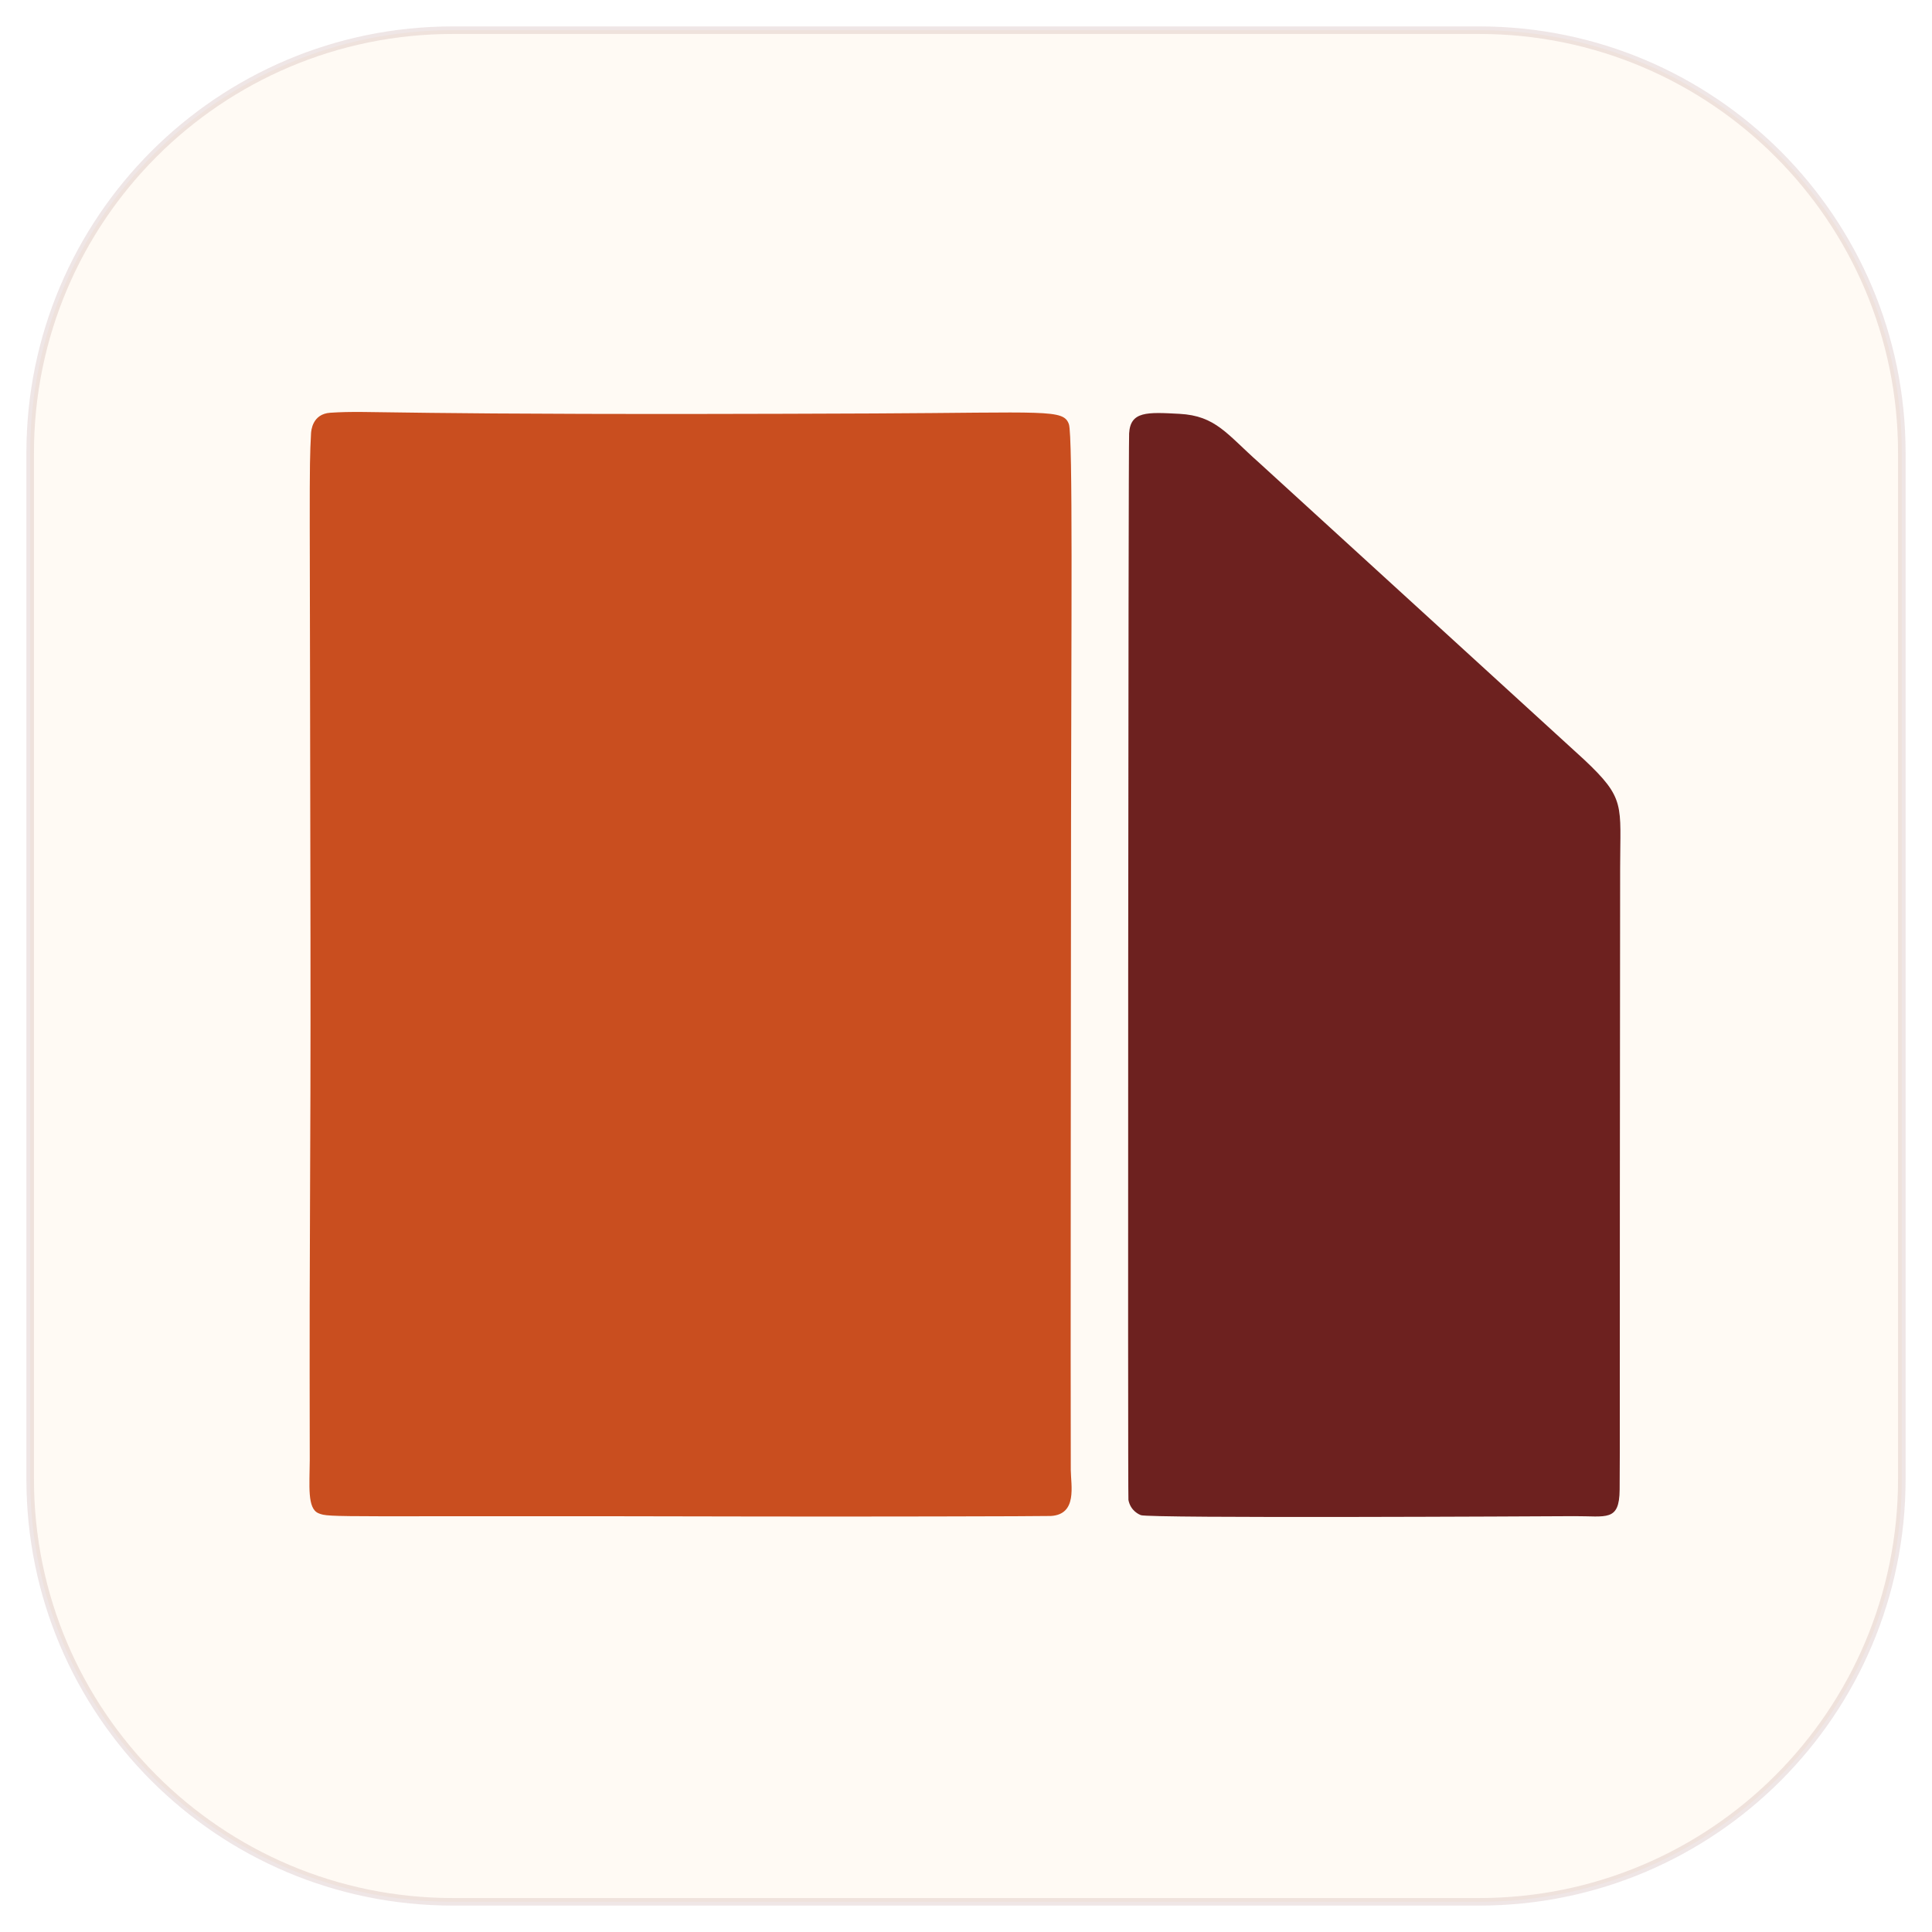
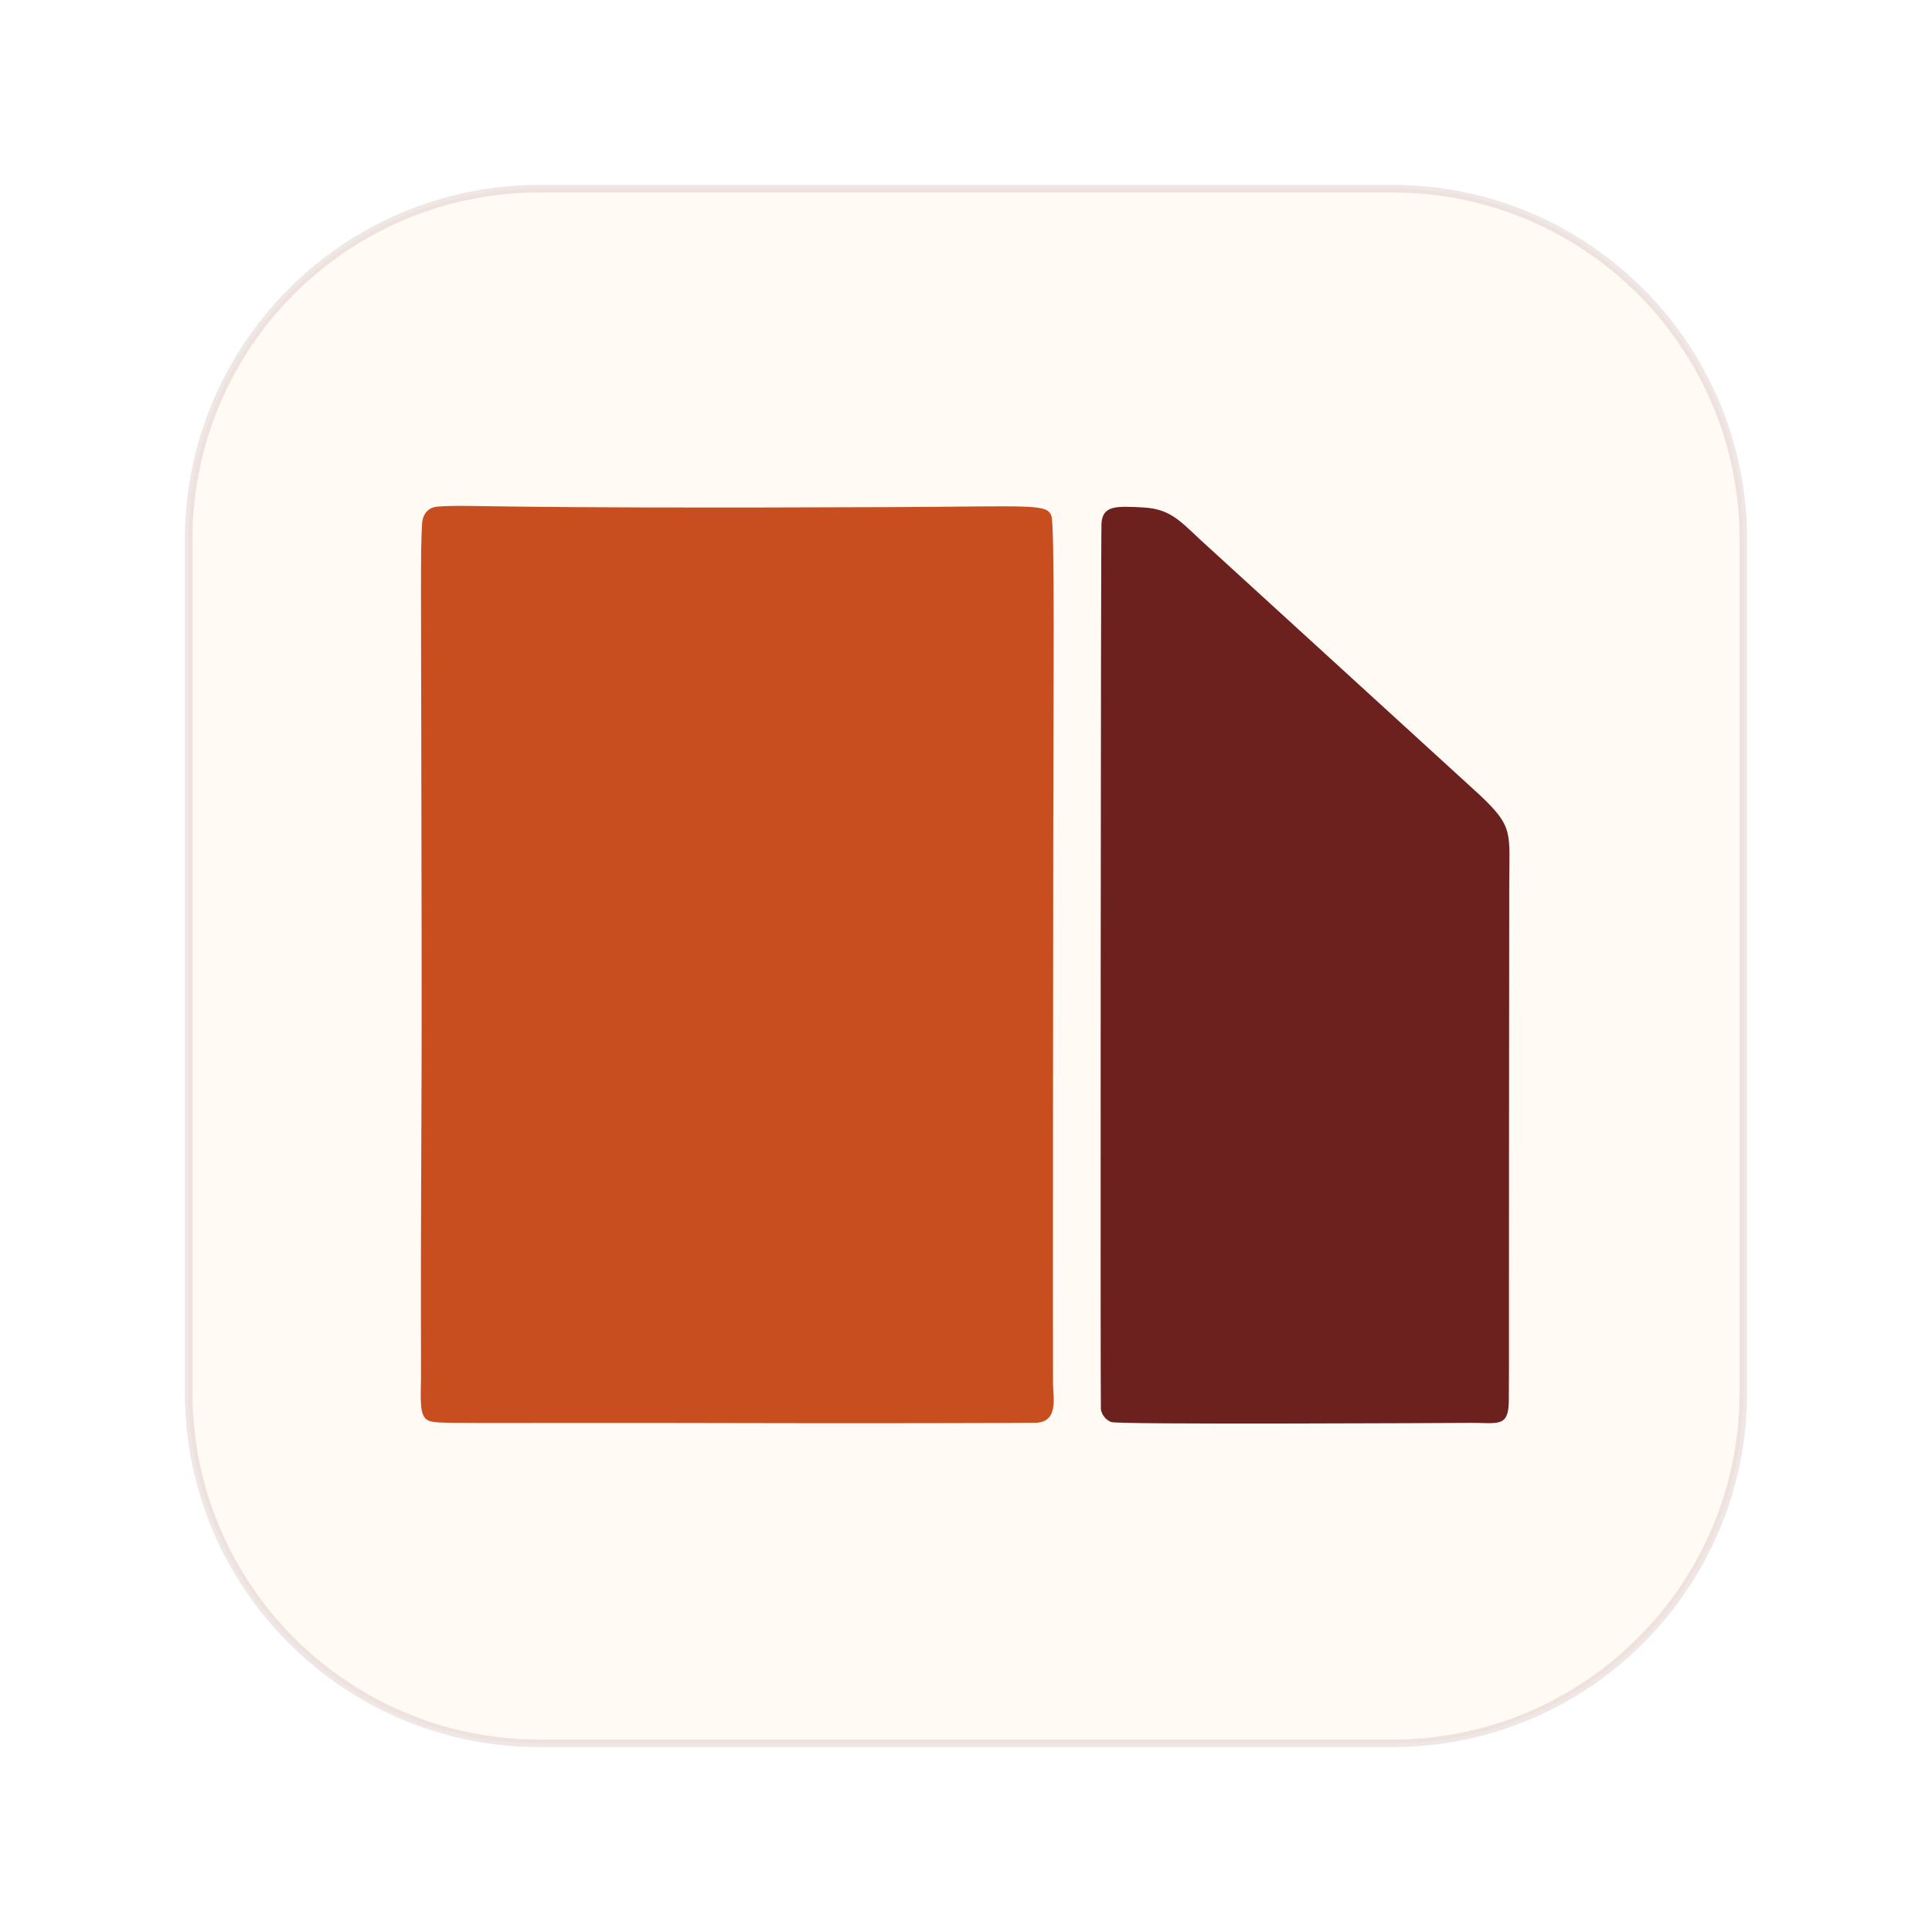
<svg xmlns="http://www.w3.org/2000/svg" viewBox="0 0 1024 1024" role="img" aria-labelledby="title" fill-rule="evenodd" clip-rule="evenodd" stroke-linejoin="round" stroke-miterlimit="2">
-   <rect x="16" y="16" width="992" height="992" rx="224" fill="#fffaf4" stroke="#6d211f" stroke-opacity=".11" stroke-width="4" />
-   <svg x="164" y="218" width="696" height="588" viewBox="0 0 365 308" aria-hidden="true">
+   <rect x="100" y="100" width="824" height="824" rx="186" fill="#fffaf4" stroke="#6d211f" stroke-opacity=".11" stroke-width="4" />
+   <svg x="223" y="268" width="578" height="488" viewBox="0 0 365 308" aria-hidden="true">
    <g transform="matrix(1,0,0,1,-137.1215,-179.6212)">
      <g transform="matrix(3,0,0,3,0,0)">
        <g transform="matrix(0.914659,0,0,0.914659,24.32807,13.84713)">
          <path d="M23.408,156.504C23.354,129.994 23.513,130.007 23.481,103.5C23.424,56.568 23.322,56.576 23.537,52.502C23.55,52.273 23.642,50.52 25.493,50.401C29.885,50.118 29.888,50.695 80.5,50.473C98.107,50.395 99.756,50.013 100.306,51.562C100.717,52.72 100.543,72.855 100.524,91.5C100.519,96.78 100.462,152.39 100.497,157.5C100.508,159.06 101.191,161.998 98.479,162.155C97.889,162.19 77.593,162.23 68.501,162.207C25.52,162.1 25.451,162.367 24.288,161.876C23.136,161.391 23.394,159.084 23.408,156.504Z" style="fill:#c94e1f" />
        </g>
        <g transform="matrix(0.914659,0,0,0.914659,24.32807,13.84713)">
          <path d="M119.551,55.443C120.902,56.682 152.092,85.157 152.48,85.522C156.731,89.511 156.152,90.098 156.145,96.507C156.081,154.458 156.138,154.455 156.095,159.494C156.067,162.763 154.748,162.155 151.494,162.173C147.982,162.192 108.424,162.405 107.594,162.071C107.446,162.011 106.551,161.65 106.337,160.531C106.265,160.153 106.322,54.011 106.407,52.495C106.533,50.241 108.218,50.336 111.5,50.511C115.192,50.708 116.304,52.569 119.551,55.443Z" style="fill:#6d211f" />
        </g>
      </g>
    </g>
  </svg>
</svg>
